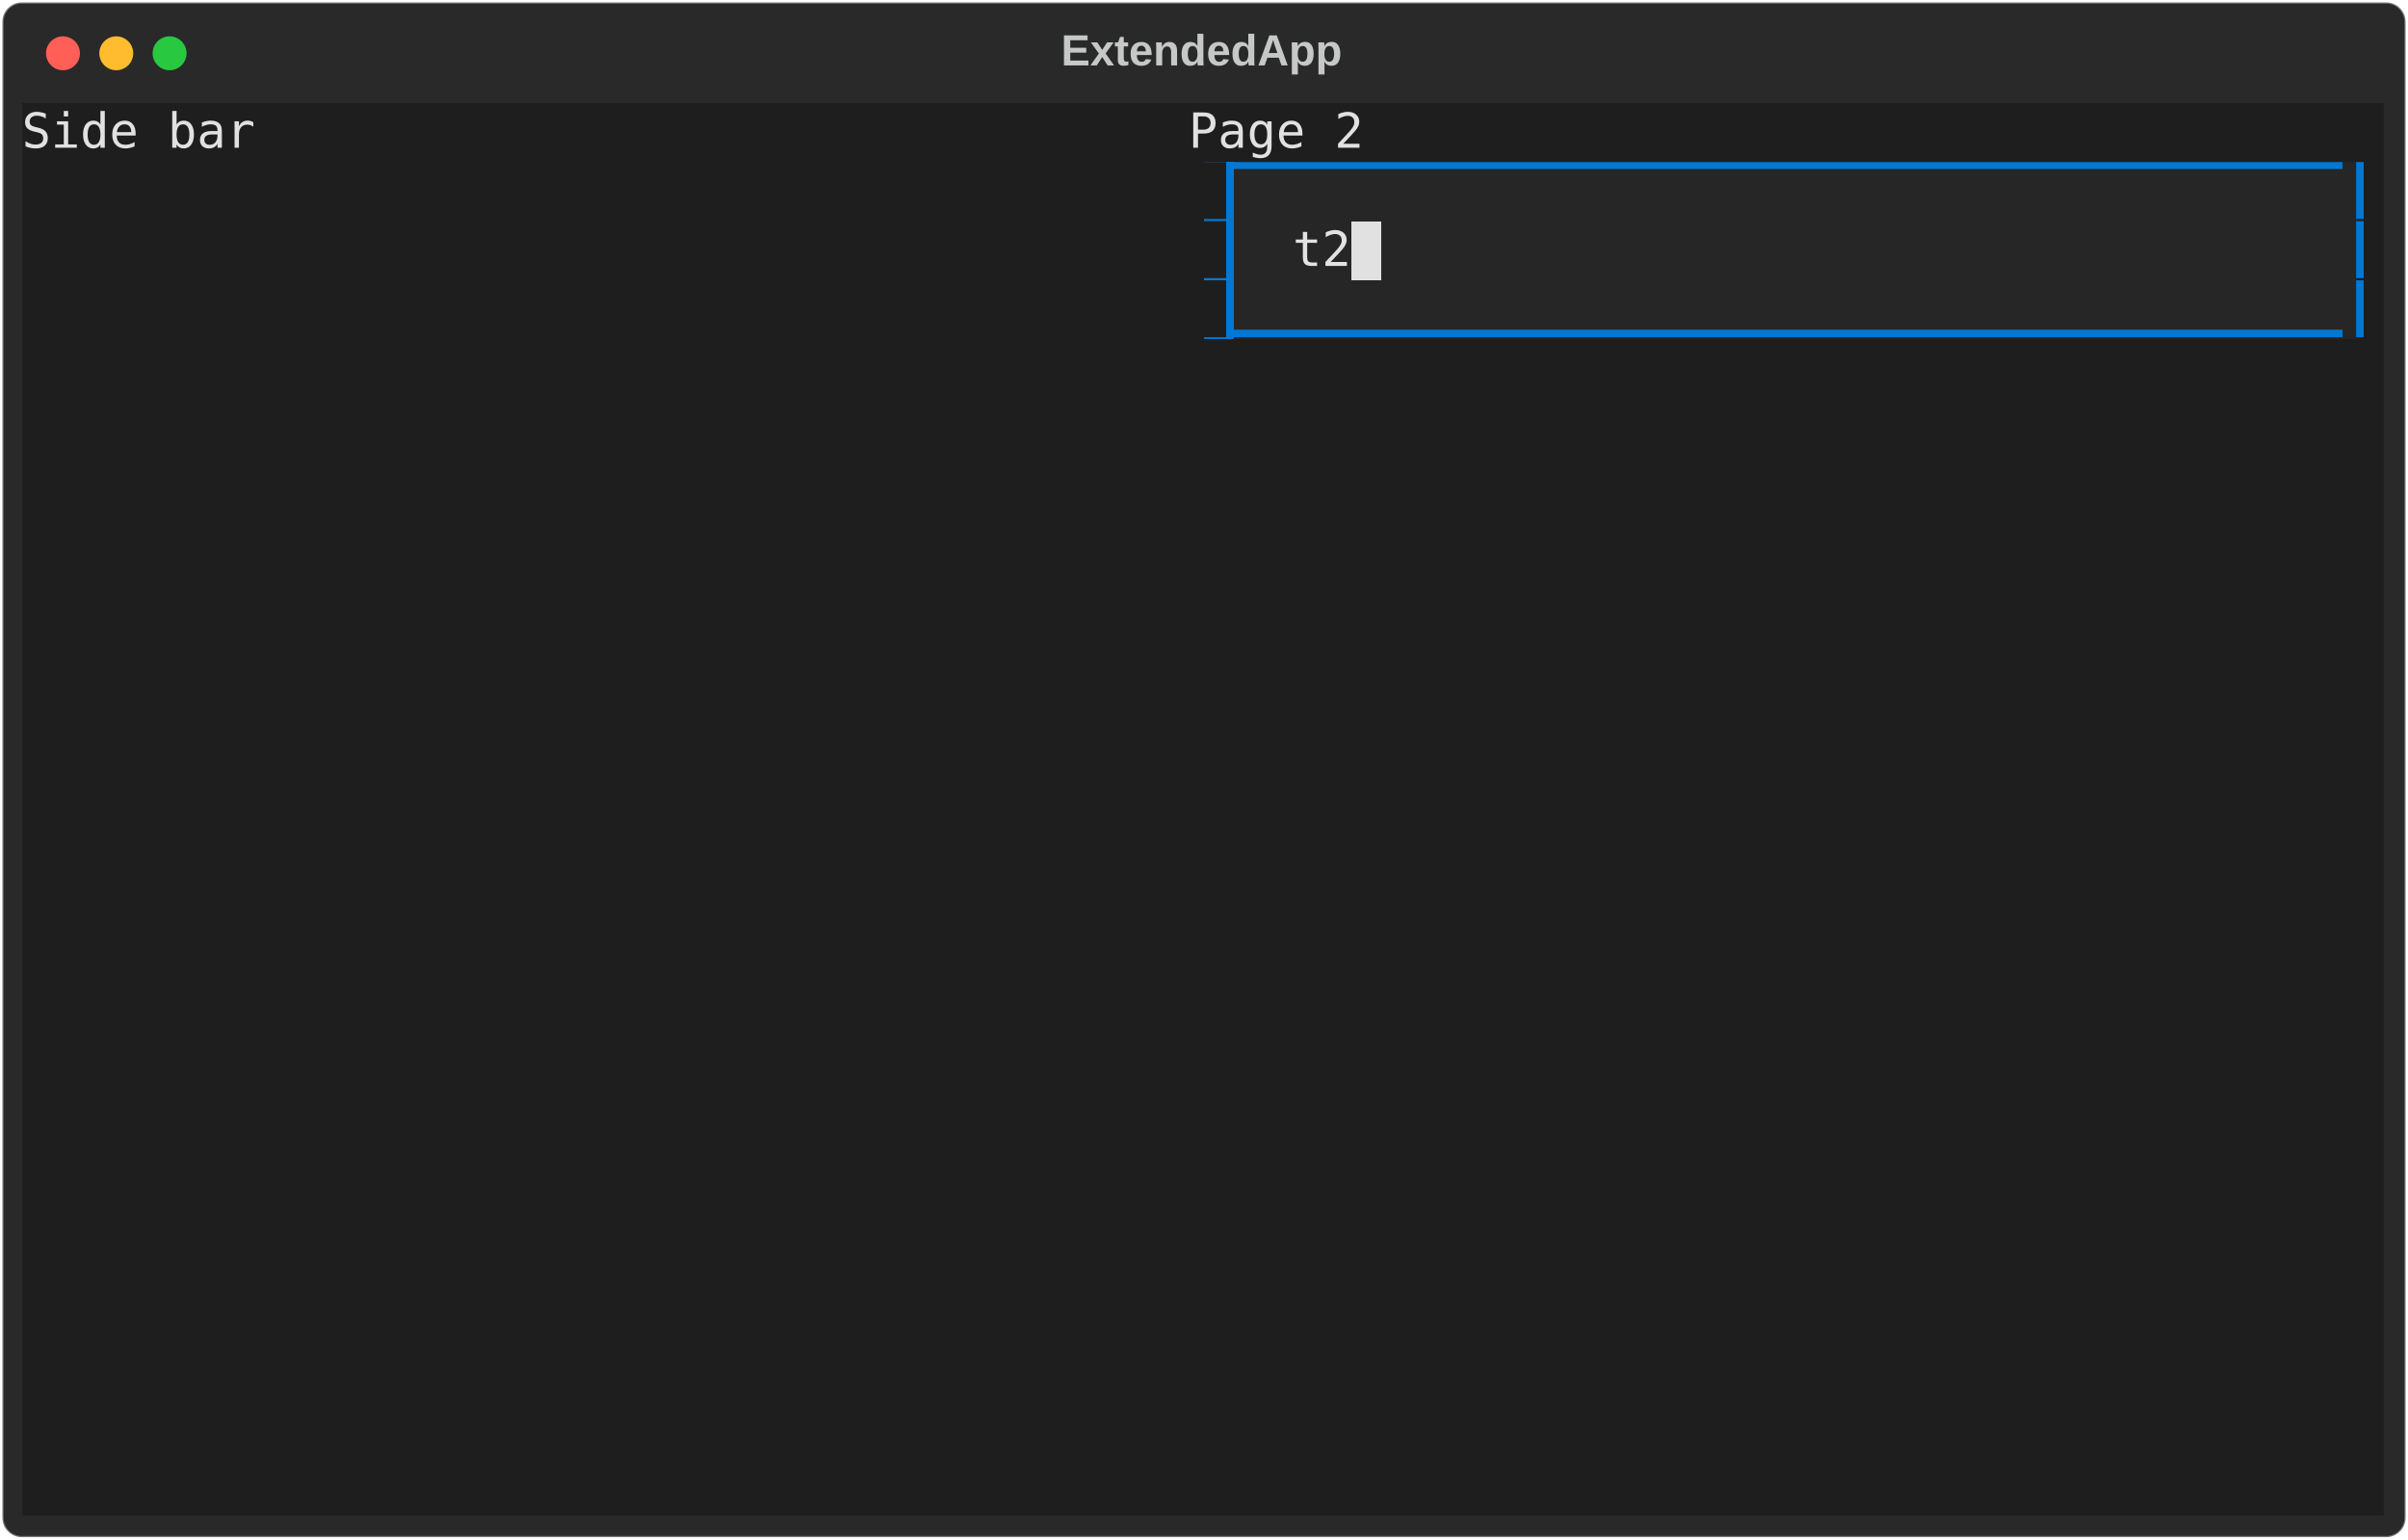
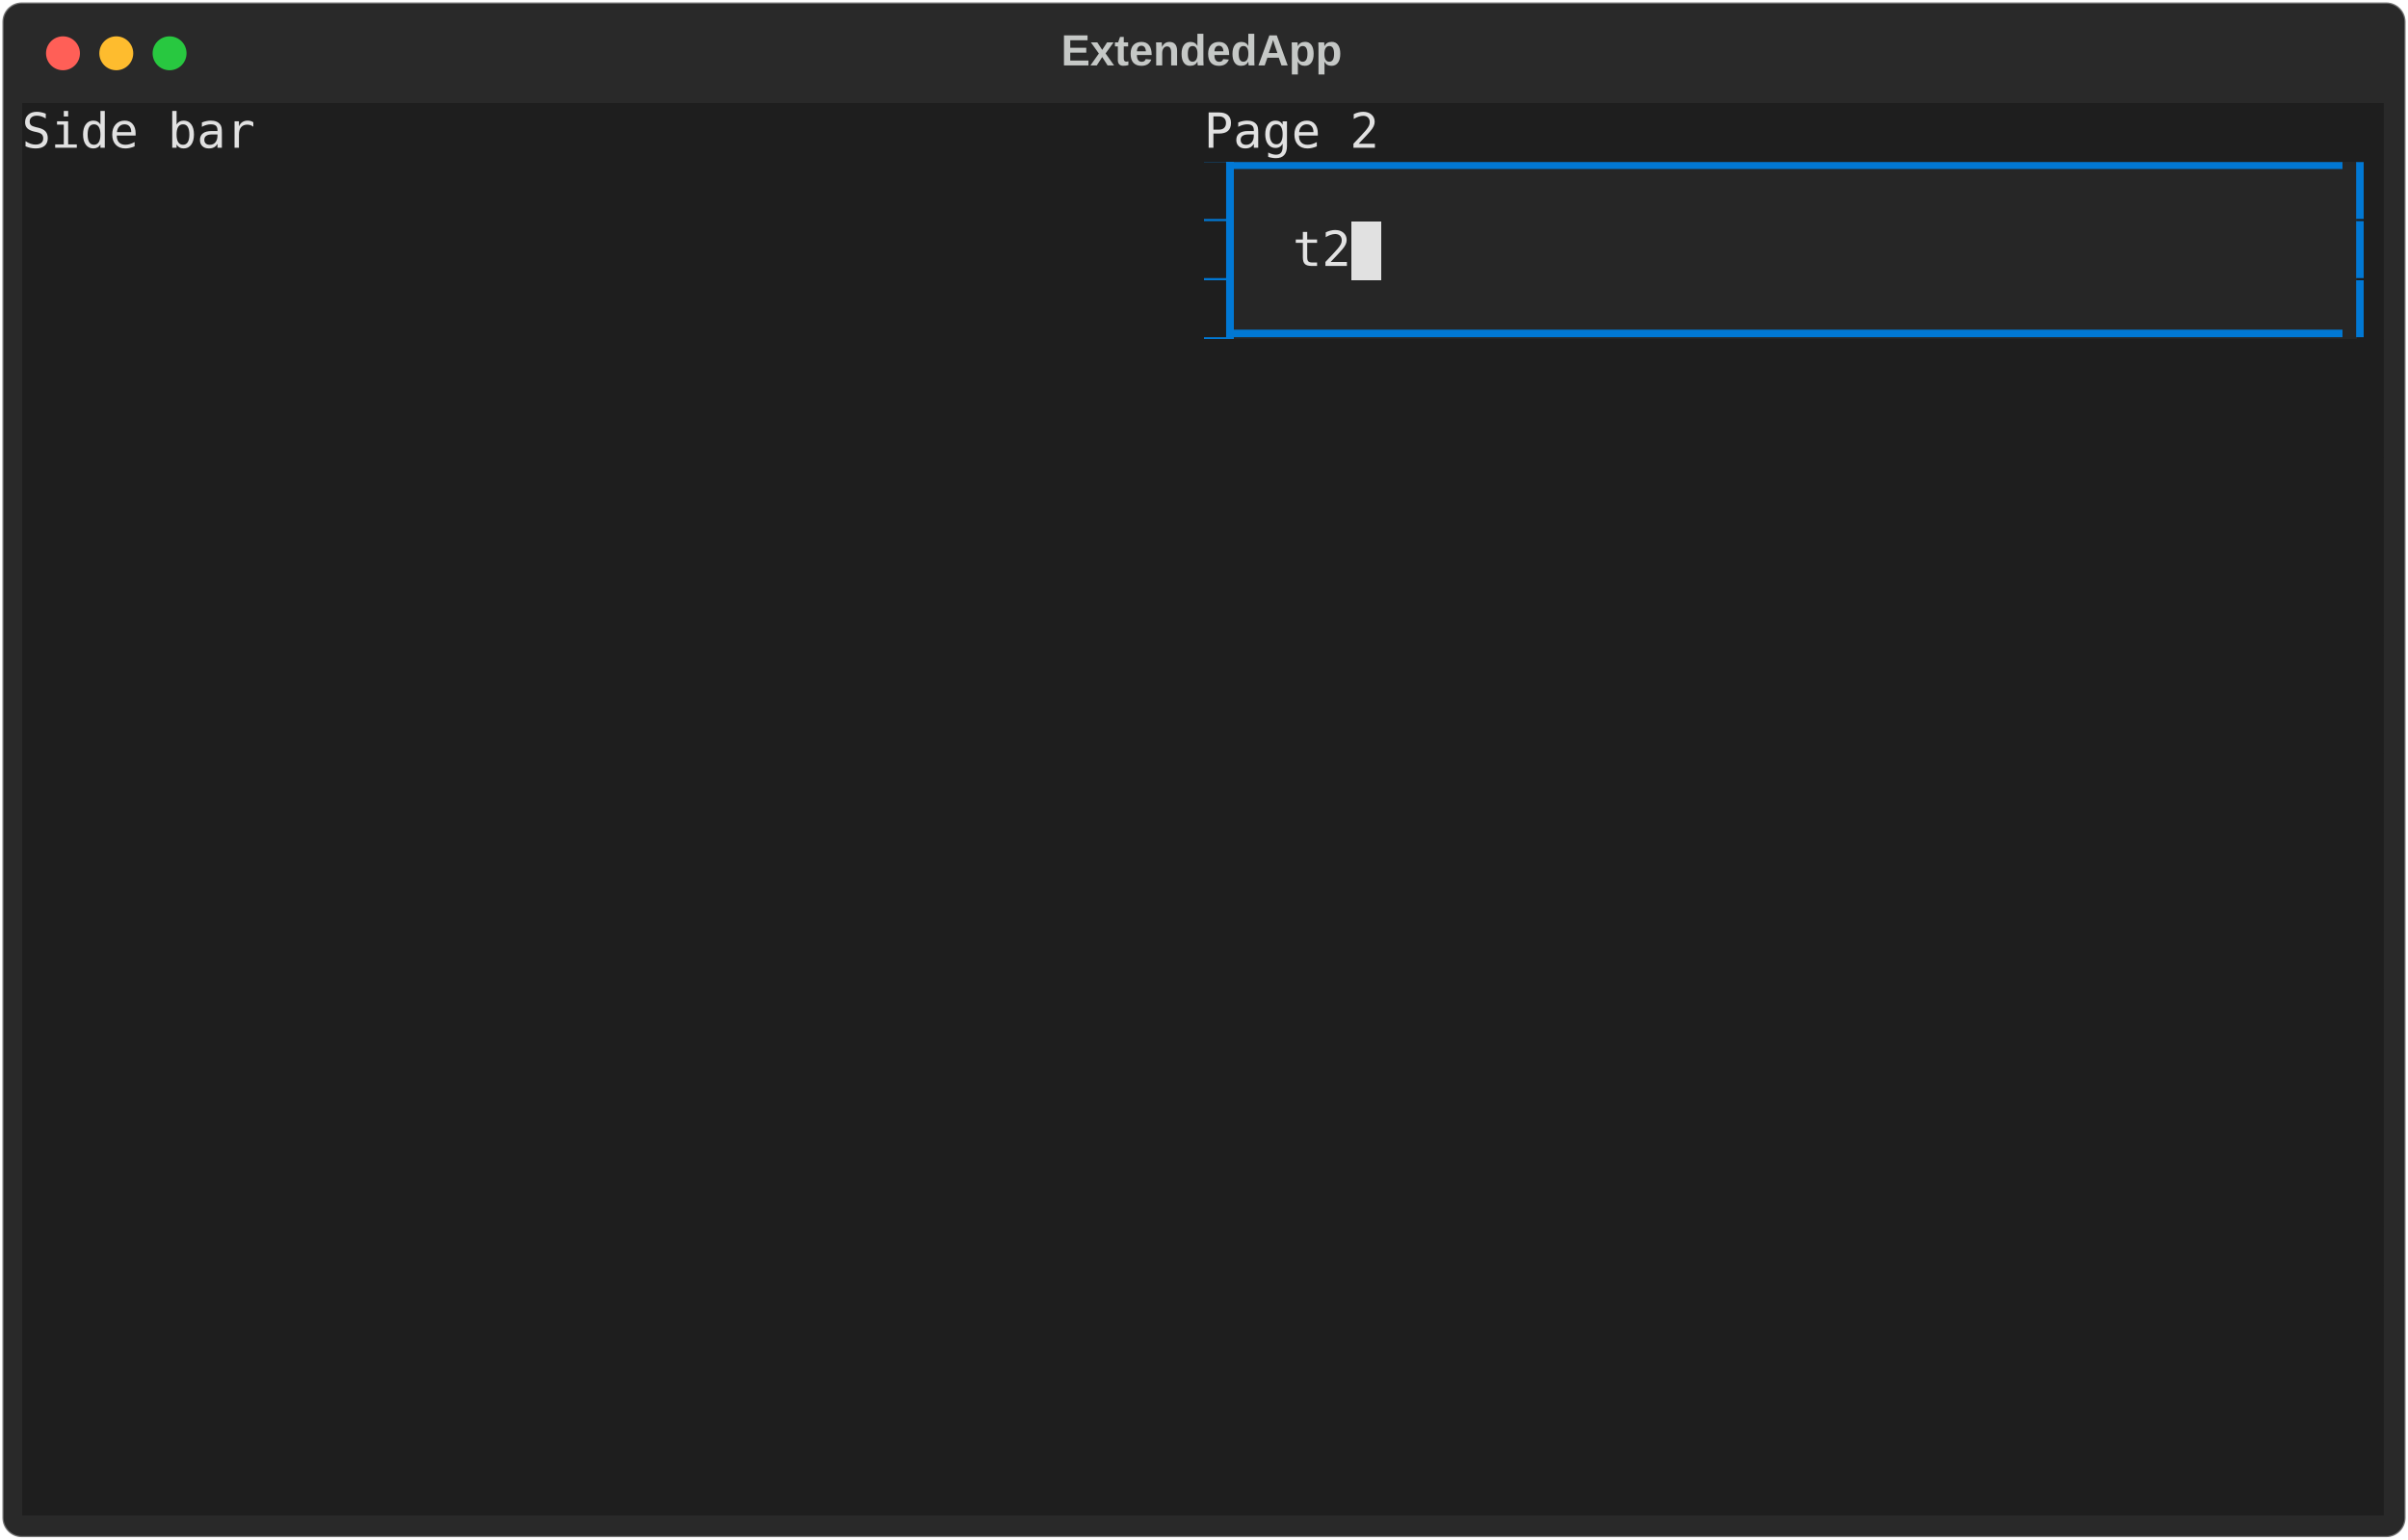
<svg xmlns="http://www.w3.org/2000/svg" class="rich-terminal" viewBox="0 0 994 635.6">
  <style>

    @font-face {
        font-family: "Fira Code";
        src: local("FiraCode-Regular"),
                url("https://cdnjs.cloudflare.com/ajax/libs/firacode/6.2.0/woff2/FiraCode-Regular.woff2") format("woff2"),
                url("https://cdnjs.cloudflare.com/ajax/libs/firacode/6.2.0/woff/FiraCode-Regular.woff") format("woff");
        font-style: normal;
        font-weight: 400;
    }
    @font-face {
        font-family: "Fira Code";
        src: local("FiraCode-Bold"),
                url("https://cdnjs.cloudflare.com/ajax/libs/firacode/6.2.0/woff2/FiraCode-Bold.woff2") format("woff2"),
                url("https://cdnjs.cloudflare.com/ajax/libs/firacode/6.2.0/woff/FiraCode-Bold.woff") format("woff");
        font-style: bold;
        font-weight: 700;
    }

-     .terminal-862419277-matrix {
+     .terminal-1648204987-matrix {
        font-family: Fira Code, monospace;
        font-size: 20px;
        line-height: 24.4px;
        font-variant-east-asian: full-width;
    }

-     .terminal-862419277-title {
+     .terminal-1648204987-title {
        font-size: 18px;
        font-weight: bold;
        font-family: arial;
    }

-     .terminal-862419277-r1 { fill: #e1e1e1 }
- .terminal-862419277-r2 { fill: #c5c8c6 }
- .terminal-862419277-r3 { fill: #1e1e1e }
- .terminal-862419277-r4 { fill: #0178d4 }
- .terminal-862419277-r5 { fill: #e2e2e2 }
+     .terminal-1648204987-r1 { fill: #e1e1e1 }
+ .terminal-1648204987-r2 { fill: #c5c8c6 }
+ .terminal-1648204987-r3 { fill: #1e1e1e }
+ .terminal-1648204987-r4 { fill: #0178d4 }
+ .terminal-1648204987-r5 { fill: #e2e2e2 }
    </style>
  <defs>
-     <clipPath id="terminal-862419277-clip-terminal">
+     <clipPath id="terminal-1648204987-clip-terminal">
      <rect x="0" y="0" width="975.0" height="584.6" />
    </clipPath>
-     <clipPath id="terminal-862419277-line-0">
+     <clipPath id="terminal-1648204987-line-0">
      <rect x="0" y="1.5" width="976" height="24.65" />
    </clipPath>
-     <clipPath id="terminal-862419277-line-1">
+     <clipPath id="terminal-1648204987-line-1">
      <rect x="0" y="25.9" width="976" height="24.65" />
    </clipPath>
-     <clipPath id="terminal-862419277-line-2">
+     <clipPath id="terminal-1648204987-line-2">
      <rect x="0" y="50.3" width="976" height="24.65" />
    </clipPath>
-     <clipPath id="terminal-862419277-line-3">
+     <clipPath id="terminal-1648204987-line-3">
      <rect x="0" y="74.7" width="976" height="24.65" />
    </clipPath>
-     <clipPath id="terminal-862419277-line-4">
+     <clipPath id="terminal-1648204987-line-4">
      <rect x="0" y="99.1" width="976" height="24.65" />
    </clipPath>
-     <clipPath id="terminal-862419277-line-5">
+     <clipPath id="terminal-1648204987-line-5">
      <rect x="0" y="123.5" width="976" height="24.65" />
    </clipPath>
-     <clipPath id="terminal-862419277-line-6">
+     <clipPath id="terminal-1648204987-line-6">
      <rect x="0" y="147.9" width="976" height="24.65" />
    </clipPath>
-     <clipPath id="terminal-862419277-line-7">
+     <clipPath id="terminal-1648204987-line-7">
      <rect x="0" y="172.3" width="976" height="24.65" />
    </clipPath>
-     <clipPath id="terminal-862419277-line-8">
+     <clipPath id="terminal-1648204987-line-8">
      <rect x="0" y="196.7" width="976" height="24.65" />
    </clipPath>
-     <clipPath id="terminal-862419277-line-9">
+     <clipPath id="terminal-1648204987-line-9">
      <rect x="0" y="221.1" width="976" height="24.65" />
    </clipPath>
-     <clipPath id="terminal-862419277-line-10">
+     <clipPath id="terminal-1648204987-line-10">
      <rect x="0" y="245.5" width="976" height="24.65" />
    </clipPath>
-     <clipPath id="terminal-862419277-line-11">
+     <clipPath id="terminal-1648204987-line-11">
      <rect x="0" y="269.9" width="976" height="24.65" />
    </clipPath>
-     <clipPath id="terminal-862419277-line-12">
+     <clipPath id="terminal-1648204987-line-12">
      <rect x="0" y="294.3" width="976" height="24.65" />
    </clipPath>
-     <clipPath id="terminal-862419277-line-13">
+     <clipPath id="terminal-1648204987-line-13">
      <rect x="0" y="318.7" width="976" height="24.65" />
    </clipPath>
-     <clipPath id="terminal-862419277-line-14">
+     <clipPath id="terminal-1648204987-line-14">
      <rect x="0" y="343.1" width="976" height="24.65" />
    </clipPath>
-     <clipPath id="terminal-862419277-line-15">
+     <clipPath id="terminal-1648204987-line-15">
      <rect x="0" y="367.5" width="976" height="24.65" />
    </clipPath>
-     <clipPath id="terminal-862419277-line-16">
+     <clipPath id="terminal-1648204987-line-16">
      <rect x="0" y="391.9" width="976" height="24.65" />
    </clipPath>
-     <clipPath id="terminal-862419277-line-17">
+     <clipPath id="terminal-1648204987-line-17">
      <rect x="0" y="416.3" width="976" height="24.65" />
    </clipPath>
-     <clipPath id="terminal-862419277-line-18">
+     <clipPath id="terminal-1648204987-line-18">
      <rect x="0" y="440.7" width="976" height="24.65" />
    </clipPath>
-     <clipPath id="terminal-862419277-line-19">
+     <clipPath id="terminal-1648204987-line-19">
      <rect x="0" y="465.1" width="976" height="24.65" />
    </clipPath>
-     <clipPath id="terminal-862419277-line-20">
+     <clipPath id="terminal-1648204987-line-20">
      <rect x="0" y="489.5" width="976" height="24.65" />
    </clipPath>
-     <clipPath id="terminal-862419277-line-21">
+     <clipPath id="terminal-1648204987-line-21">
      <rect x="0" y="513.9" width="976" height="24.65" />
    </clipPath>
-     <clipPath id="terminal-862419277-line-22">
+     <clipPath id="terminal-1648204987-line-22">
      <rect x="0" y="538.3" width="976" height="24.65" />
    </clipPath>
  </defs>
  <rect fill="#292929" stroke="rgba(255,255,255,0.35)" stroke-width="1" x="1" y="1" width="992" height="633.6" rx="8" />
-   <text class="terminal-862419277-title" fill="#c5c8c6" text-anchor="middle" x="496" y="27">ExtendedApp</text>
+   <text class="terminal-1648204987-title" fill="#c5c8c6" text-anchor="middle" x="496" y="27">ExtendedApp</text>
  <g transform="translate(26,22)">
    <circle cx="0" cy="0" r="7" fill="#ff5f57" />
    <circle cx="22" cy="0" r="7" fill="#febc2e" />
    <circle cx="44" cy="0" r="7" fill="#28c840" />
  </g>
-   <g transform="translate(9, 41)" clip-path="url(#terminal-862419277-clip-terminal)">
-     <rect fill="#1e1e1e" x="0" y="1.5" width="976" height="24.65" shape-rendering="crispEdges" />
+   <g transform="translate(9, 41)" clip-path="url(#terminal-1648204987-clip-terminal)">
+     <rect fill="#1e1e1e" x="0" y="1.5" width="97.6" height="24.65" shape-rendering="crispEdges" />
+     <rect fill="#1e1e1e" x="97.6" y="1.5" width="390.4" height="24.65" shape-rendering="crispEdges" />
+     <rect fill="#1e1e1e" x="488" y="1.5" width="73.2" height="24.65" shape-rendering="crispEdges" />
+     <rect fill="#1e1e1e" x="561.2" y="1.5" width="414.8" height="24.65" shape-rendering="crispEdges" />
    <rect fill="#1e1e1e" x="0" y="25.9" width="488" height="24.65" shape-rendering="crispEdges" />
    <rect fill="#0178d4" x="488" y="25.9" width="12.2" height="24.65" shape-rendering="crispEdges" />
    <rect fill="#262626" x="500.2" y="25.9" width="463.6" height="24.65" shape-rendering="crispEdges" />
    <rect fill="#1e1e1e" x="963.8" y="25.9" width="12.2" height="24.65" shape-rendering="crispEdges" />
    <rect fill="#1e1e1e" x="0" y="50.3" width="488" height="24.65" shape-rendering="crispEdges" />
    <rect fill="#0178d4" x="488" y="50.3" width="12.2" height="24.65" shape-rendering="crispEdges" />
    <rect fill="#262626" x="500.2" y="50.3" width="24.4" height="24.65" shape-rendering="crispEdges" />
    <rect fill="#262626" x="524.6" y="50.3" width="24.4" height="24.65" shape-rendering="crispEdges" />
    <rect fill="#e1e1e1" x="549" y="50.3" width="12.2" height="24.65" shape-rendering="crispEdges" />
    <rect fill="#262626" x="561.2" y="50.3" width="378.2" height="24.65" shape-rendering="crispEdges" />
    <rect fill="#262626" x="939.4" y="50.3" width="24.4" height="24.65" shape-rendering="crispEdges" />
    <rect fill="#1e1e1e" x="963.8" y="50.3" width="12.2" height="24.65" shape-rendering="crispEdges" />
    <rect fill="#1e1e1e" x="0" y="74.7" width="488" height="24.65" shape-rendering="crispEdges" />
    <rect fill="#0178d4" x="488" y="74.7" width="12.2" height="24.65" shape-rendering="crispEdges" />
    <rect fill="#262626" x="500.2" y="74.7" width="463.6" height="24.65" shape-rendering="crispEdges" />
    <rect fill="#1e1e1e" x="963.8" y="74.7" width="12.2" height="24.65" shape-rendering="crispEdges" />
-     <rect fill="#1e1e1e" x="0" y="99.1" width="976" height="24.65" shape-rendering="crispEdges" />
-     <rect fill="#1e1e1e" x="0" y="123.5" width="976" height="24.65" shape-rendering="crispEdges" />
-     <rect fill="#1e1e1e" x="0" y="147.9" width="976" height="24.65" shape-rendering="crispEdges" />
-     <rect fill="#1e1e1e" x="0" y="172.3" width="976" height="24.65" shape-rendering="crispEdges" />
-     <rect fill="#1e1e1e" x="0" y="196.7" width="976" height="24.65" shape-rendering="crispEdges" />
-     <rect fill="#1e1e1e" x="0" y="221.1" width="976" height="24.65" shape-rendering="crispEdges" />
-     <rect fill="#1e1e1e" x="0" y="245.5" width="976" height="24.65" shape-rendering="crispEdges" />
-     <rect fill="#1e1e1e" x="0" y="269.9" width="976" height="24.65" shape-rendering="crispEdges" />
-     <rect fill="#1e1e1e" x="0" y="294.3" width="976" height="24.65" shape-rendering="crispEdges" />
-     <rect fill="#1e1e1e" x="0" y="318.7" width="976" height="24.65" shape-rendering="crispEdges" />
-     <rect fill="#1e1e1e" x="0" y="343.1" width="976" height="24.65" shape-rendering="crispEdges" />
-     <rect fill="#1e1e1e" x="0" y="367.5" width="976" height="24.65" shape-rendering="crispEdges" />
-     <rect fill="#1e1e1e" x="0" y="391.9" width="976" height="24.65" shape-rendering="crispEdges" />
-     <rect fill="#1e1e1e" x="0" y="416.3" width="976" height="24.65" shape-rendering="crispEdges" />
-     <rect fill="#1e1e1e" x="0" y="440.7" width="976" height="24.65" shape-rendering="crispEdges" />
-     <rect fill="#1e1e1e" x="0" y="465.1" width="976" height="24.65" shape-rendering="crispEdges" />
-     <rect fill="#1e1e1e" x="0" y="489.5" width="976" height="24.65" shape-rendering="crispEdges" />
-     <rect fill="#1e1e1e" x="0" y="513.9" width="976" height="24.65" shape-rendering="crispEdges" />
-     <rect fill="#1e1e1e" x="0" y="538.3" width="976" height="24.65" shape-rendering="crispEdges" />
-     <rect fill="#1e1e1e" x="0" y="562.7" width="976" height="24.65" shape-rendering="crispEdges" />
-     <g class="terminal-862419277-matrix">
-       <text class="terminal-862419277-r1" x="0" y="20" textLength="976" clip-path="url(#terminal-862419277-line-0)">Side bar                                Page 2                                  </text>
-       <text class="terminal-862419277-r2" x="976" y="20" textLength="12.2" clip-path="url(#terminal-862419277-line-0)">
- </text>
-       <text class="terminal-862419277-r3" x="488" y="44.4" textLength="12.2" clip-path="url(#terminal-862419277-line-1)">▊</text>
-       <text class="terminal-862419277-r4" x="500.2" y="44.4" textLength="463.6" clip-path="url(#terminal-862419277-line-1)">▔▔▔▔▔▔▔▔▔▔▔▔▔▔▔▔▔▔▔▔▔▔▔▔▔▔▔▔▔▔▔▔▔▔▔▔▔▔</text>
-       <text class="terminal-862419277-r4" x="963.8" y="44.4" textLength="12.2" clip-path="url(#terminal-862419277-line-1)">▎</text>
-       <text class="terminal-862419277-r2" x="976" y="44.4" textLength="12.2" clip-path="url(#terminal-862419277-line-1)">
- </text>
-       <text class="terminal-862419277-r3" x="488" y="68.8" textLength="12.2" clip-path="url(#terminal-862419277-line-2)">▊</text>
-       <text class="terminal-862419277-r5" x="524.6" y="68.8" textLength="24.4" clip-path="url(#terminal-862419277-line-2)">t2</text>
-       <text class="terminal-862419277-r4" x="963.8" y="68.8" textLength="12.2" clip-path="url(#terminal-862419277-line-2)">▎</text>
-       <text class="terminal-862419277-r2" x="976" y="68.8" textLength="12.2" clip-path="url(#terminal-862419277-line-2)">
- </text>
-       <text class="terminal-862419277-r3" x="488" y="93.2" textLength="12.2" clip-path="url(#terminal-862419277-line-3)">▊</text>
-       <text class="terminal-862419277-r4" x="500.2" y="93.2" textLength="463.6" clip-path="url(#terminal-862419277-line-3)">▁▁▁▁▁▁▁▁▁▁▁▁▁▁▁▁▁▁▁▁▁▁▁▁▁▁▁▁▁▁▁▁▁▁▁▁▁▁</text>
-       <text class="terminal-862419277-r4" x="963.8" y="93.2" textLength="12.2" clip-path="url(#terminal-862419277-line-3)">▎</text>
-       <text class="terminal-862419277-r2" x="976" y="93.2" textLength="12.2" clip-path="url(#terminal-862419277-line-3)">
- </text>
-       <text class="terminal-862419277-r2" x="976" y="117.6" textLength="12.2" clip-path="url(#terminal-862419277-line-4)">
- </text>
-       <text class="terminal-862419277-r2" x="976" y="142" textLength="12.2" clip-path="url(#terminal-862419277-line-5)">
- </text>
-       <text class="terminal-862419277-r2" x="976" y="166.4" textLength="12.2" clip-path="url(#terminal-862419277-line-6)">
- </text>
-       <text class="terminal-862419277-r2" x="976" y="190.8" textLength="12.2" clip-path="url(#terminal-862419277-line-7)">
- </text>
-       <text class="terminal-862419277-r2" x="976" y="215.2" textLength="12.2" clip-path="url(#terminal-862419277-line-8)">
- </text>
-       <text class="terminal-862419277-r2" x="976" y="239.6" textLength="12.2" clip-path="url(#terminal-862419277-line-9)">
- </text>
-       <text class="terminal-862419277-r2" x="976" y="264" textLength="12.2" clip-path="url(#terminal-862419277-line-10)">
- </text>
-       <text class="terminal-862419277-r2" x="976" y="288.4" textLength="12.2" clip-path="url(#terminal-862419277-line-11)">
- </text>
-       <text class="terminal-862419277-r2" x="976" y="312.8" textLength="12.2" clip-path="url(#terminal-862419277-line-12)">
- </text>
-       <text class="terminal-862419277-r2" x="976" y="337.2" textLength="12.2" clip-path="url(#terminal-862419277-line-13)">
- </text>
-       <text class="terminal-862419277-r2" x="976" y="361.6" textLength="12.2" clip-path="url(#terminal-862419277-line-14)">
- </text>
-       <text class="terminal-862419277-r2" x="976" y="386" textLength="12.2" clip-path="url(#terminal-862419277-line-15)">
- </text>
-       <text class="terminal-862419277-r2" x="976" y="410.4" textLength="12.2" clip-path="url(#terminal-862419277-line-16)">
- </text>
-       <text class="terminal-862419277-r2" x="976" y="434.8" textLength="12.2" clip-path="url(#terminal-862419277-line-17)">
- </text>
-       <text class="terminal-862419277-r2" x="976" y="459.2" textLength="12.2" clip-path="url(#terminal-862419277-line-18)">
- </text>
-       <text class="terminal-862419277-r2" x="976" y="483.6" textLength="12.2" clip-path="url(#terminal-862419277-line-19)">
- </text>
-       <text class="terminal-862419277-r2" x="976" y="508" textLength="12.2" clip-path="url(#terminal-862419277-line-20)">
- </text>
-       <text class="terminal-862419277-r2" x="976" y="532.4" textLength="12.2" clip-path="url(#terminal-862419277-line-21)">
- </text>
-       <text class="terminal-862419277-r2" x="976" y="556.8" textLength="12.2" clip-path="url(#terminal-862419277-line-22)">
+     <rect fill="#1e1e1e" x="0" y="99.1" width="488" height="24.65" shape-rendering="crispEdges" />
+     <rect fill="#1e1e1e" x="488" y="99.1" width="488" height="24.65" shape-rendering="crispEdges" />
+     <rect fill="#1e1e1e" x="0" y="123.5" width="488" height="24.65" shape-rendering="crispEdges" />
+     <rect fill="#1e1e1e" x="488" y="123.5" width="488" height="24.65" shape-rendering="crispEdges" />
+     <rect fill="#1e1e1e" x="0" y="147.9" width="488" height="24.65" shape-rendering="crispEdges" />
+     <rect fill="#1e1e1e" x="488" y="147.9" width="488" height="24.65" shape-rendering="crispEdges" />
+     <rect fill="#1e1e1e" x="0" y="172.3" width="488" height="24.65" shape-rendering="crispEdges" />
+     <rect fill="#1e1e1e" x="488" y="172.3" width="488" height="24.65" shape-rendering="crispEdges" />
+     <rect fill="#1e1e1e" x="0" y="196.7" width="488" height="24.65" shape-rendering="crispEdges" />
+     <rect fill="#1e1e1e" x="488" y="196.7" width="488" height="24.65" shape-rendering="crispEdges" />
+     <rect fill="#1e1e1e" x="0" y="221.1" width="488" height="24.65" shape-rendering="crispEdges" />
+     <rect fill="#1e1e1e" x="488" y="221.1" width="488" height="24.65" shape-rendering="crispEdges" />
+     <rect fill="#1e1e1e" x="0" y="245.5" width="488" height="24.65" shape-rendering="crispEdges" />
+     <rect fill="#1e1e1e" x="488" y="245.5" width="488" height="24.65" shape-rendering="crispEdges" />
+     <rect fill="#1e1e1e" x="0" y="269.9" width="488" height="24.65" shape-rendering="crispEdges" />
+     <rect fill="#1e1e1e" x="488" y="269.9" width="488" height="24.65" shape-rendering="crispEdges" />
+     <rect fill="#1e1e1e" x="0" y="294.3" width="488" height="24.65" shape-rendering="crispEdges" />
+     <rect fill="#1e1e1e" x="488" y="294.3" width="488" height="24.65" shape-rendering="crispEdges" />
+     <rect fill="#1e1e1e" x="0" y="318.7" width="488" height="24.65" shape-rendering="crispEdges" />
+     <rect fill="#1e1e1e" x="488" y="318.7" width="488" height="24.65" shape-rendering="crispEdges" />
+     <rect fill="#1e1e1e" x="0" y="343.1" width="488" height="24.65" shape-rendering="crispEdges" />
+     <rect fill="#1e1e1e" x="488" y="343.1" width="488" height="24.65" shape-rendering="crispEdges" />
+     <rect fill="#1e1e1e" x="0" y="367.5" width="488" height="24.65" shape-rendering="crispEdges" />
+     <rect fill="#1e1e1e" x="488" y="367.5" width="488" height="24.65" shape-rendering="crispEdges" />
+     <rect fill="#1e1e1e" x="0" y="391.9" width="488" height="24.65" shape-rendering="crispEdges" />
+     <rect fill="#1e1e1e" x="488" y="391.9" width="488" height="24.65" shape-rendering="crispEdges" />
+     <rect fill="#1e1e1e" x="0" y="416.3" width="488" height="24.65" shape-rendering="crispEdges" />
+     <rect fill="#1e1e1e" x="488" y="416.3" width="488" height="24.65" shape-rendering="crispEdges" />
+     <rect fill="#1e1e1e" x="0" y="440.7" width="488" height="24.65" shape-rendering="crispEdges" />
+     <rect fill="#1e1e1e" x="488" y="440.7" width="488" height="24.65" shape-rendering="crispEdges" />
+     <rect fill="#1e1e1e" x="0" y="465.1" width="488" height="24.65" shape-rendering="crispEdges" />
+     <rect fill="#1e1e1e" x="488" y="465.1" width="488" height="24.65" shape-rendering="crispEdges" />
+     <rect fill="#1e1e1e" x="0" y="489.5" width="488" height="24.65" shape-rendering="crispEdges" />
+     <rect fill="#1e1e1e" x="488" y="489.5" width="488" height="24.65" shape-rendering="crispEdges" />
+     <rect fill="#1e1e1e" x="0" y="513.9" width="488" height="24.65" shape-rendering="crispEdges" />
+     <rect fill="#1e1e1e" x="488" y="513.9" width="488" height="24.65" shape-rendering="crispEdges" />
+     <rect fill="#1e1e1e" x="0" y="538.3" width="488" height="24.65" shape-rendering="crispEdges" />
+     <rect fill="#1e1e1e" x="488" y="538.3" width="488" height="24.65" shape-rendering="crispEdges" />
+     <rect fill="#1e1e1e" x="0" y="562.7" width="488" height="24.65" shape-rendering="crispEdges" />
+     <rect fill="#1e1e1e" x="488" y="562.7" width="488" height="24.65" shape-rendering="crispEdges" />
+     <g class="terminal-1648204987-matrix">
+       <text class="terminal-1648204987-r1" x="0" y="20" textLength="97.6" clip-path="url(#terminal-1648204987-line-0)">Side bar</text>
+       <text class="terminal-1648204987-r1" x="488" y="20" textLength="73.2" clip-path="url(#terminal-1648204987-line-0)">Page 2</text>
+       <text class="terminal-1648204987-r2" x="976" y="20" textLength="12.2" clip-path="url(#terminal-1648204987-line-0)">
+ </text>
+       <text class="terminal-1648204987-r3" x="488" y="44.4" textLength="12.2" clip-path="url(#terminal-1648204987-line-1)">▊</text>
+       <text class="terminal-1648204987-r4" x="500.2" y="44.4" textLength="463.6" clip-path="url(#terminal-1648204987-line-1)">▔▔▔▔▔▔▔▔▔▔▔▔▔▔▔▔▔▔▔▔▔▔▔▔▔▔▔▔▔▔▔▔▔▔▔▔▔▔</text>
+       <text class="terminal-1648204987-r4" x="963.8" y="44.4" textLength="12.2" clip-path="url(#terminal-1648204987-line-1)">▎</text>
+       <text class="terminal-1648204987-r2" x="976" y="44.4" textLength="12.2" clip-path="url(#terminal-1648204987-line-1)">
+ </text>
+       <text class="terminal-1648204987-r3" x="488" y="68.8" textLength="12.2" clip-path="url(#terminal-1648204987-line-2)">▊</text>
+       <text class="terminal-1648204987-r5" x="524.6" y="68.8" textLength="24.4" clip-path="url(#terminal-1648204987-line-2)">t2</text>
+       <text class="terminal-1648204987-r4" x="963.8" y="68.8" textLength="12.2" clip-path="url(#terminal-1648204987-line-2)">▎</text>
+       <text class="terminal-1648204987-r2" x="976" y="68.8" textLength="12.2" clip-path="url(#terminal-1648204987-line-2)">
+ </text>
+       <text class="terminal-1648204987-r3" x="488" y="93.2" textLength="12.2" clip-path="url(#terminal-1648204987-line-3)">▊</text>
+       <text class="terminal-1648204987-r4" x="500.2" y="93.2" textLength="463.6" clip-path="url(#terminal-1648204987-line-3)">▁▁▁▁▁▁▁▁▁▁▁▁▁▁▁▁▁▁▁▁▁▁▁▁▁▁▁▁▁▁▁▁▁▁▁▁▁▁</text>
+       <text class="terminal-1648204987-r4" x="963.8" y="93.2" textLength="12.2" clip-path="url(#terminal-1648204987-line-3)">▎</text>
+       <text class="terminal-1648204987-r2" x="976" y="93.2" textLength="12.2" clip-path="url(#terminal-1648204987-line-3)">
+ </text>
+       <text class="terminal-1648204987-r2" x="976" y="117.6" textLength="12.2" clip-path="url(#terminal-1648204987-line-4)">
+ </text>
+       <text class="terminal-1648204987-r2" x="976" y="142" textLength="12.2" clip-path="url(#terminal-1648204987-line-5)">
+ </text>
+       <text class="terminal-1648204987-r2" x="976" y="166.4" textLength="12.2" clip-path="url(#terminal-1648204987-line-6)">
+ </text>
+       <text class="terminal-1648204987-r2" x="976" y="190.8" textLength="12.2" clip-path="url(#terminal-1648204987-line-7)">
+ </text>
+       <text class="terminal-1648204987-r2" x="976" y="215.2" textLength="12.2" clip-path="url(#terminal-1648204987-line-8)">
+ </text>
+       <text class="terminal-1648204987-r2" x="976" y="239.6" textLength="12.2" clip-path="url(#terminal-1648204987-line-9)">
+ </text>
+       <text class="terminal-1648204987-r2" x="976" y="264" textLength="12.2" clip-path="url(#terminal-1648204987-line-10)">
+ </text>
+       <text class="terminal-1648204987-r2" x="976" y="288.4" textLength="12.2" clip-path="url(#terminal-1648204987-line-11)">
+ </text>
+       <text class="terminal-1648204987-r2" x="976" y="312.8" textLength="12.2" clip-path="url(#terminal-1648204987-line-12)">
+ </text>
+       <text class="terminal-1648204987-r2" x="976" y="337.2" textLength="12.2" clip-path="url(#terminal-1648204987-line-13)">
+ </text>
+       <text class="terminal-1648204987-r2" x="976" y="361.6" textLength="12.2" clip-path="url(#terminal-1648204987-line-14)">
+ </text>
+       <text class="terminal-1648204987-r2" x="976" y="386" textLength="12.2" clip-path="url(#terminal-1648204987-line-15)">
+ </text>
+       <text class="terminal-1648204987-r2" x="976" y="410.4" textLength="12.2" clip-path="url(#terminal-1648204987-line-16)">
+ </text>
+       <text class="terminal-1648204987-r2" x="976" y="434.8" textLength="12.2" clip-path="url(#terminal-1648204987-line-17)">
+ </text>
+       <text class="terminal-1648204987-r2" x="976" y="459.2" textLength="12.2" clip-path="url(#terminal-1648204987-line-18)">
+ </text>
+       <text class="terminal-1648204987-r2" x="976" y="483.6" textLength="12.2" clip-path="url(#terminal-1648204987-line-19)">
+ </text>
+       <text class="terminal-1648204987-r2" x="976" y="508" textLength="12.2" clip-path="url(#terminal-1648204987-line-20)">
+ </text>
+       <text class="terminal-1648204987-r2" x="976" y="532.4" textLength="12.2" clip-path="url(#terminal-1648204987-line-21)">
+ </text>
+       <text class="terminal-1648204987-r2" x="976" y="556.8" textLength="12.2" clip-path="url(#terminal-1648204987-line-22)">
</text>
    </g>
  </g>
</svg>
